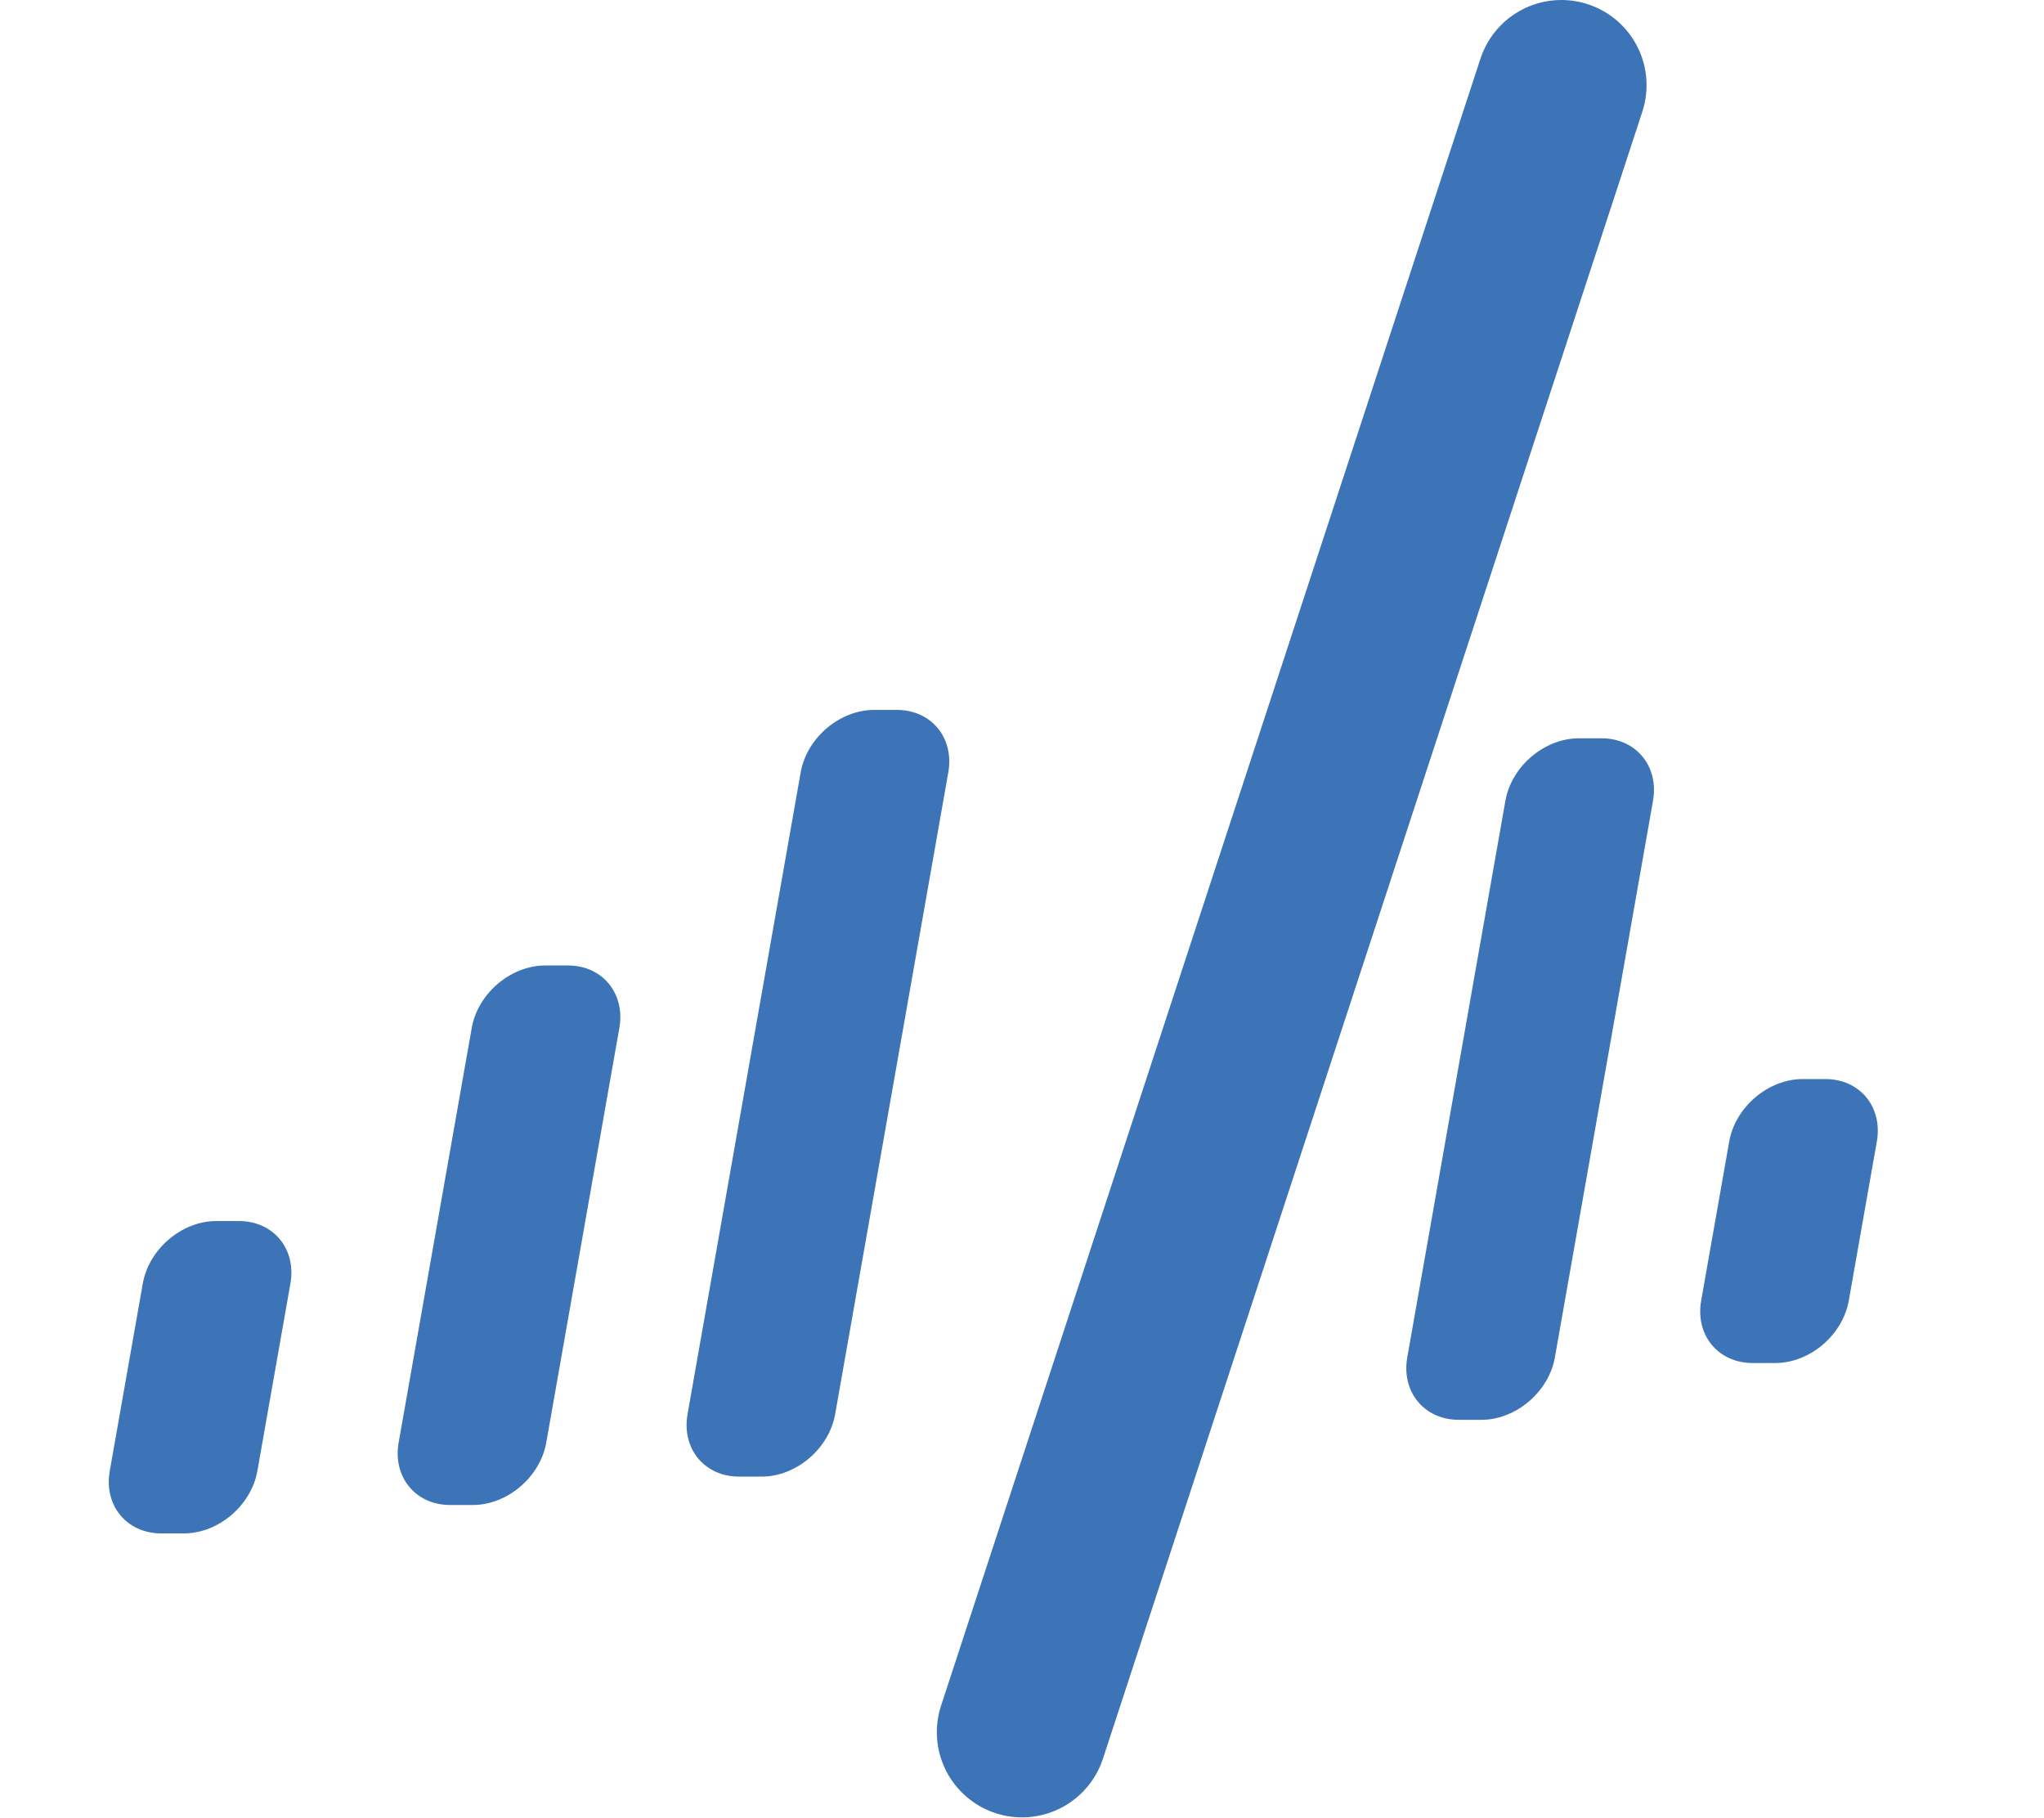
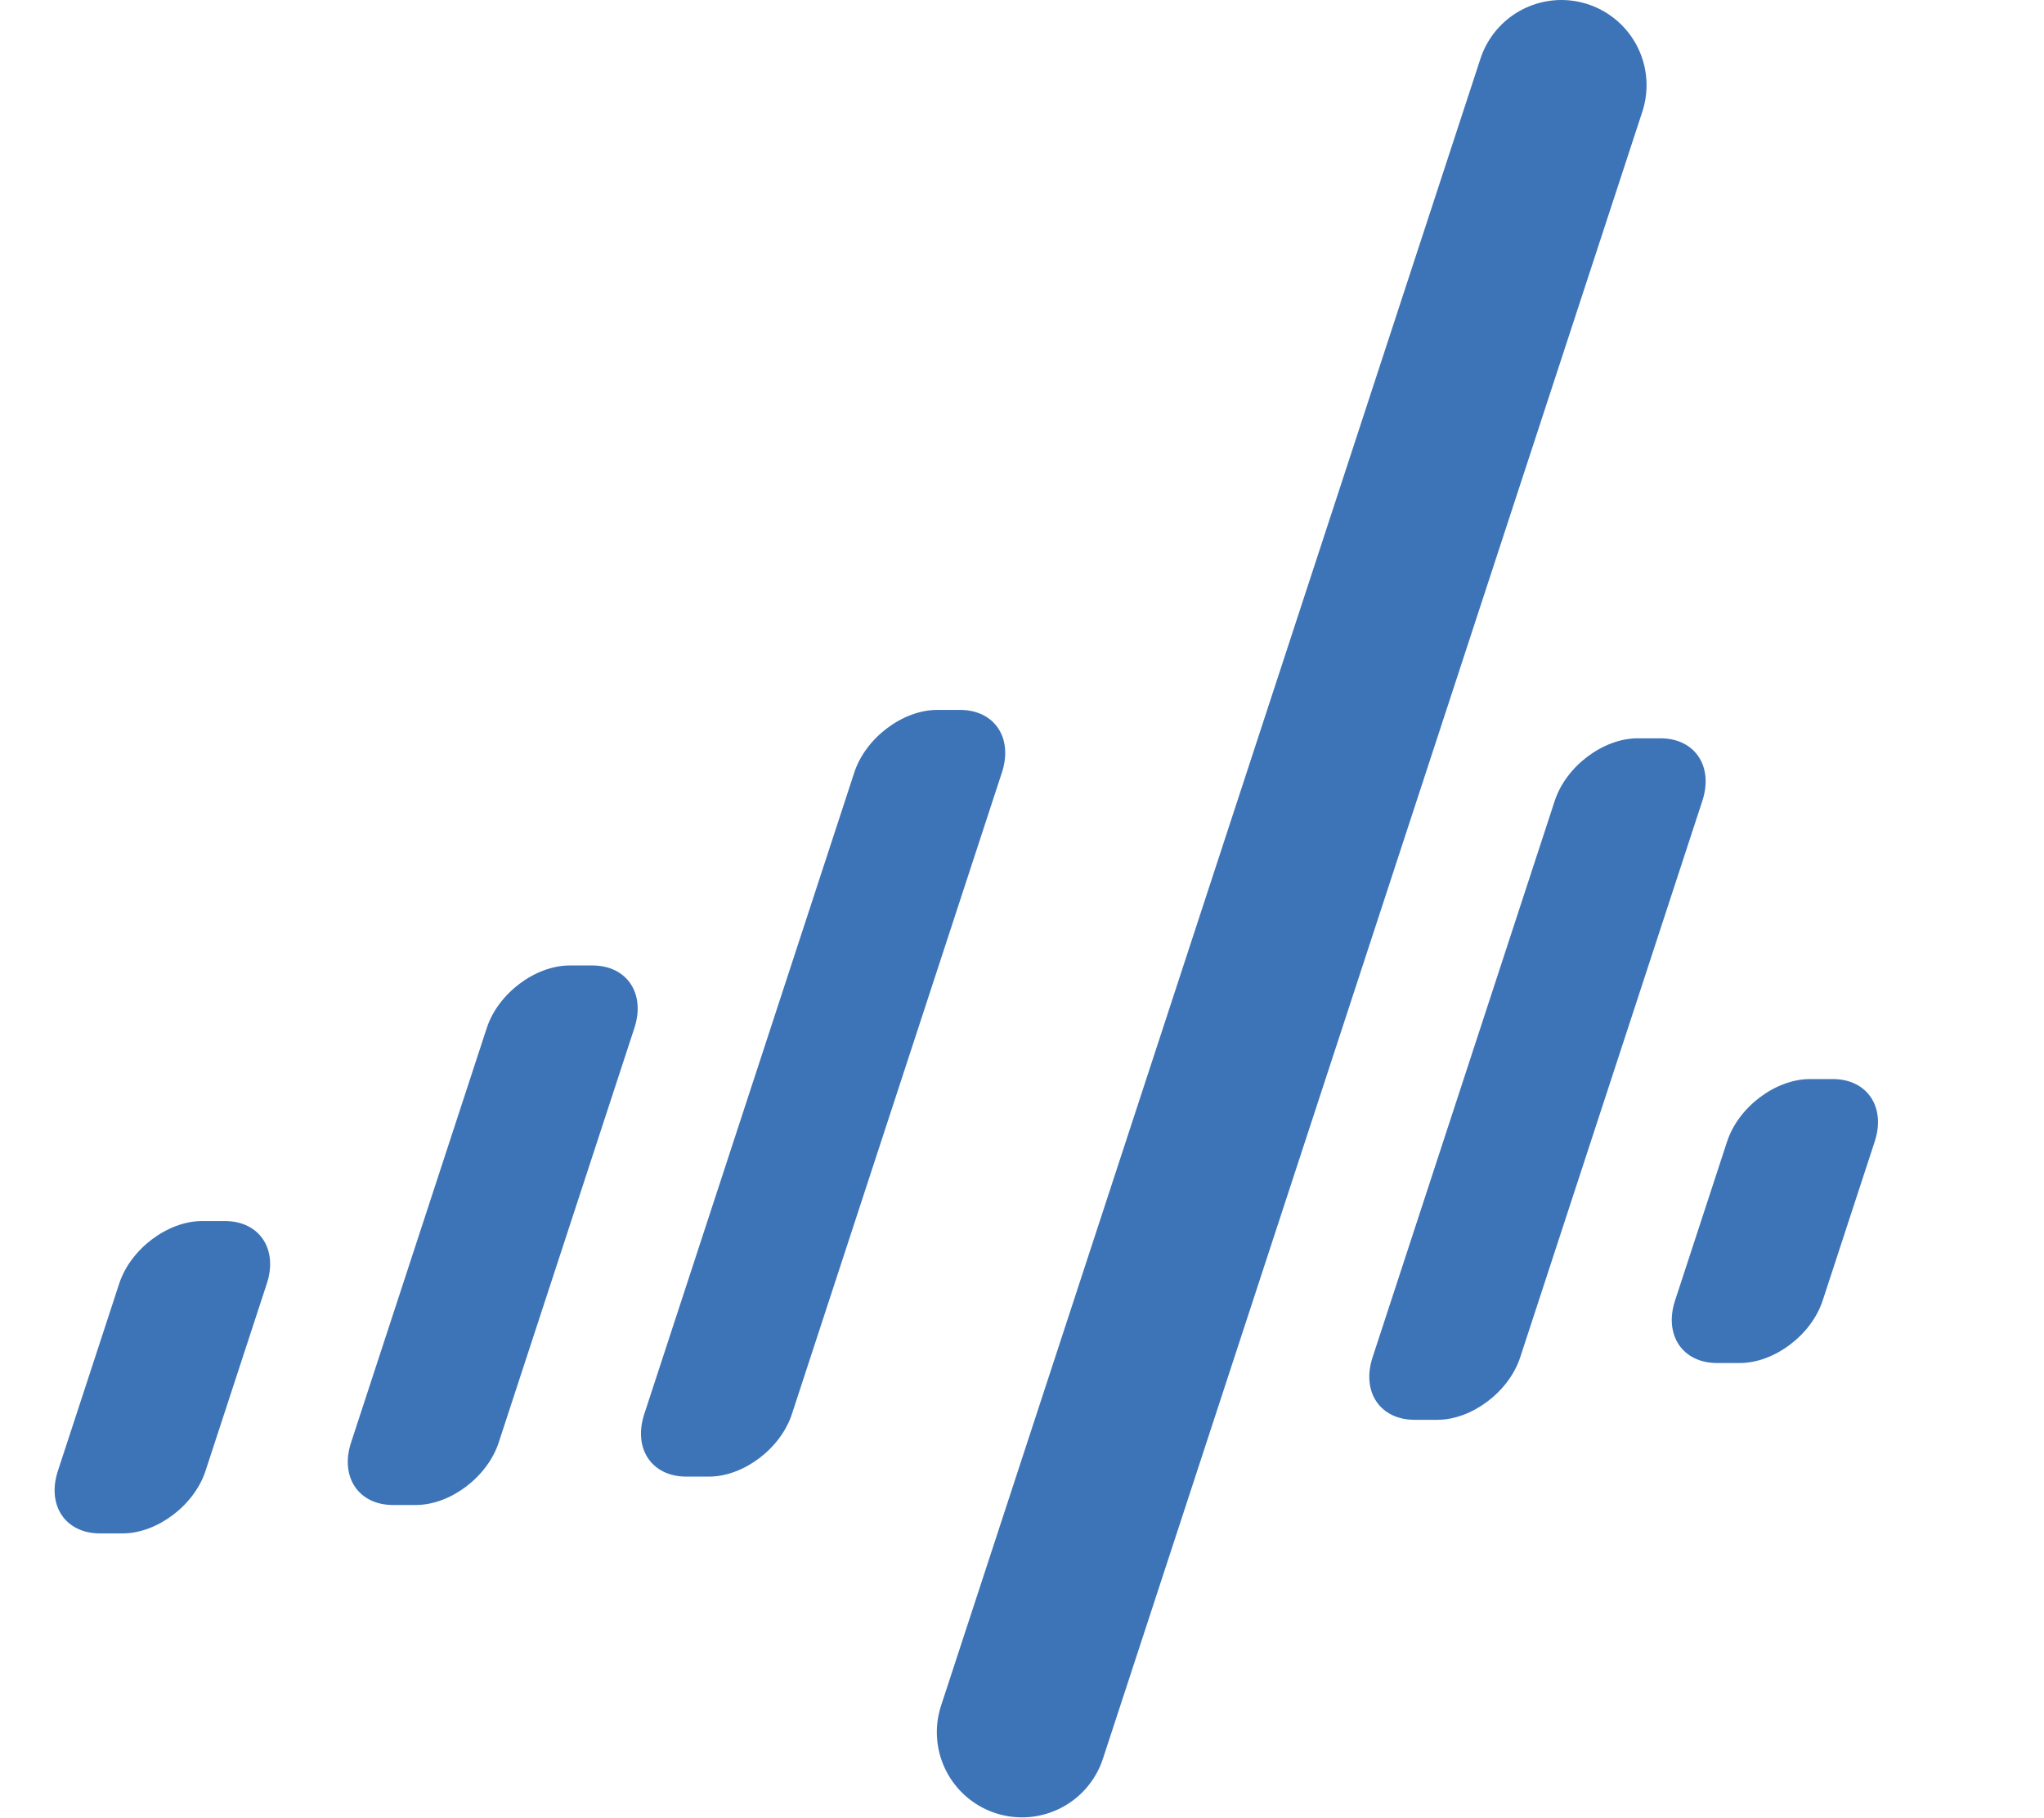
<svg xmlns="http://www.w3.org/2000/svg" width="36" height="32" viewBox="0 0 36 32" role="img" aria-label="Cadence">
-   <g transform="translate(3.5 0) skewX(-10)" fill="#3D74B8">
-     <rect x="3" y="21.5" width="2.6" height="5.5" rx="1.1" />
-     <rect x="8" y="17" width="2.6" height="9.5" rx="1.1" />
-     <rect x="13" y="12.5" width="2.6" height="13.5" rx="1.1" />
-     <rect x="25.5" y="13" width="2.6" height="12" rx="1.1" />
-     <rect x="30.5" y="19" width="2.6" height="5" rx="1.1" />
+   <g transform="translate(8.5 0) skewX(-18.13)" fill="#3D74B8">
+     <rect x="1" y="21.5" width="2.6" height="5.5" rx="1.1" />
+     <rect x="6" y="17" width="2.6" height="9.5" rx="1.1" />
+     <rect x="11" y="12.5" width="2.6" height="13.5" rx="1.1" />
+     <rect x="23.5" y="13" width="2.6" height="12" rx="1.1" />
+     <rect x="28.5" y="19" width="2.6" height="5" rx="1.1" />
  </g>
  <line x1="18" y1="30.5" x2="27.5" y2="1.5" stroke="#3D74B8" stroke-width="3" stroke-linecap="round" />
</svg>
